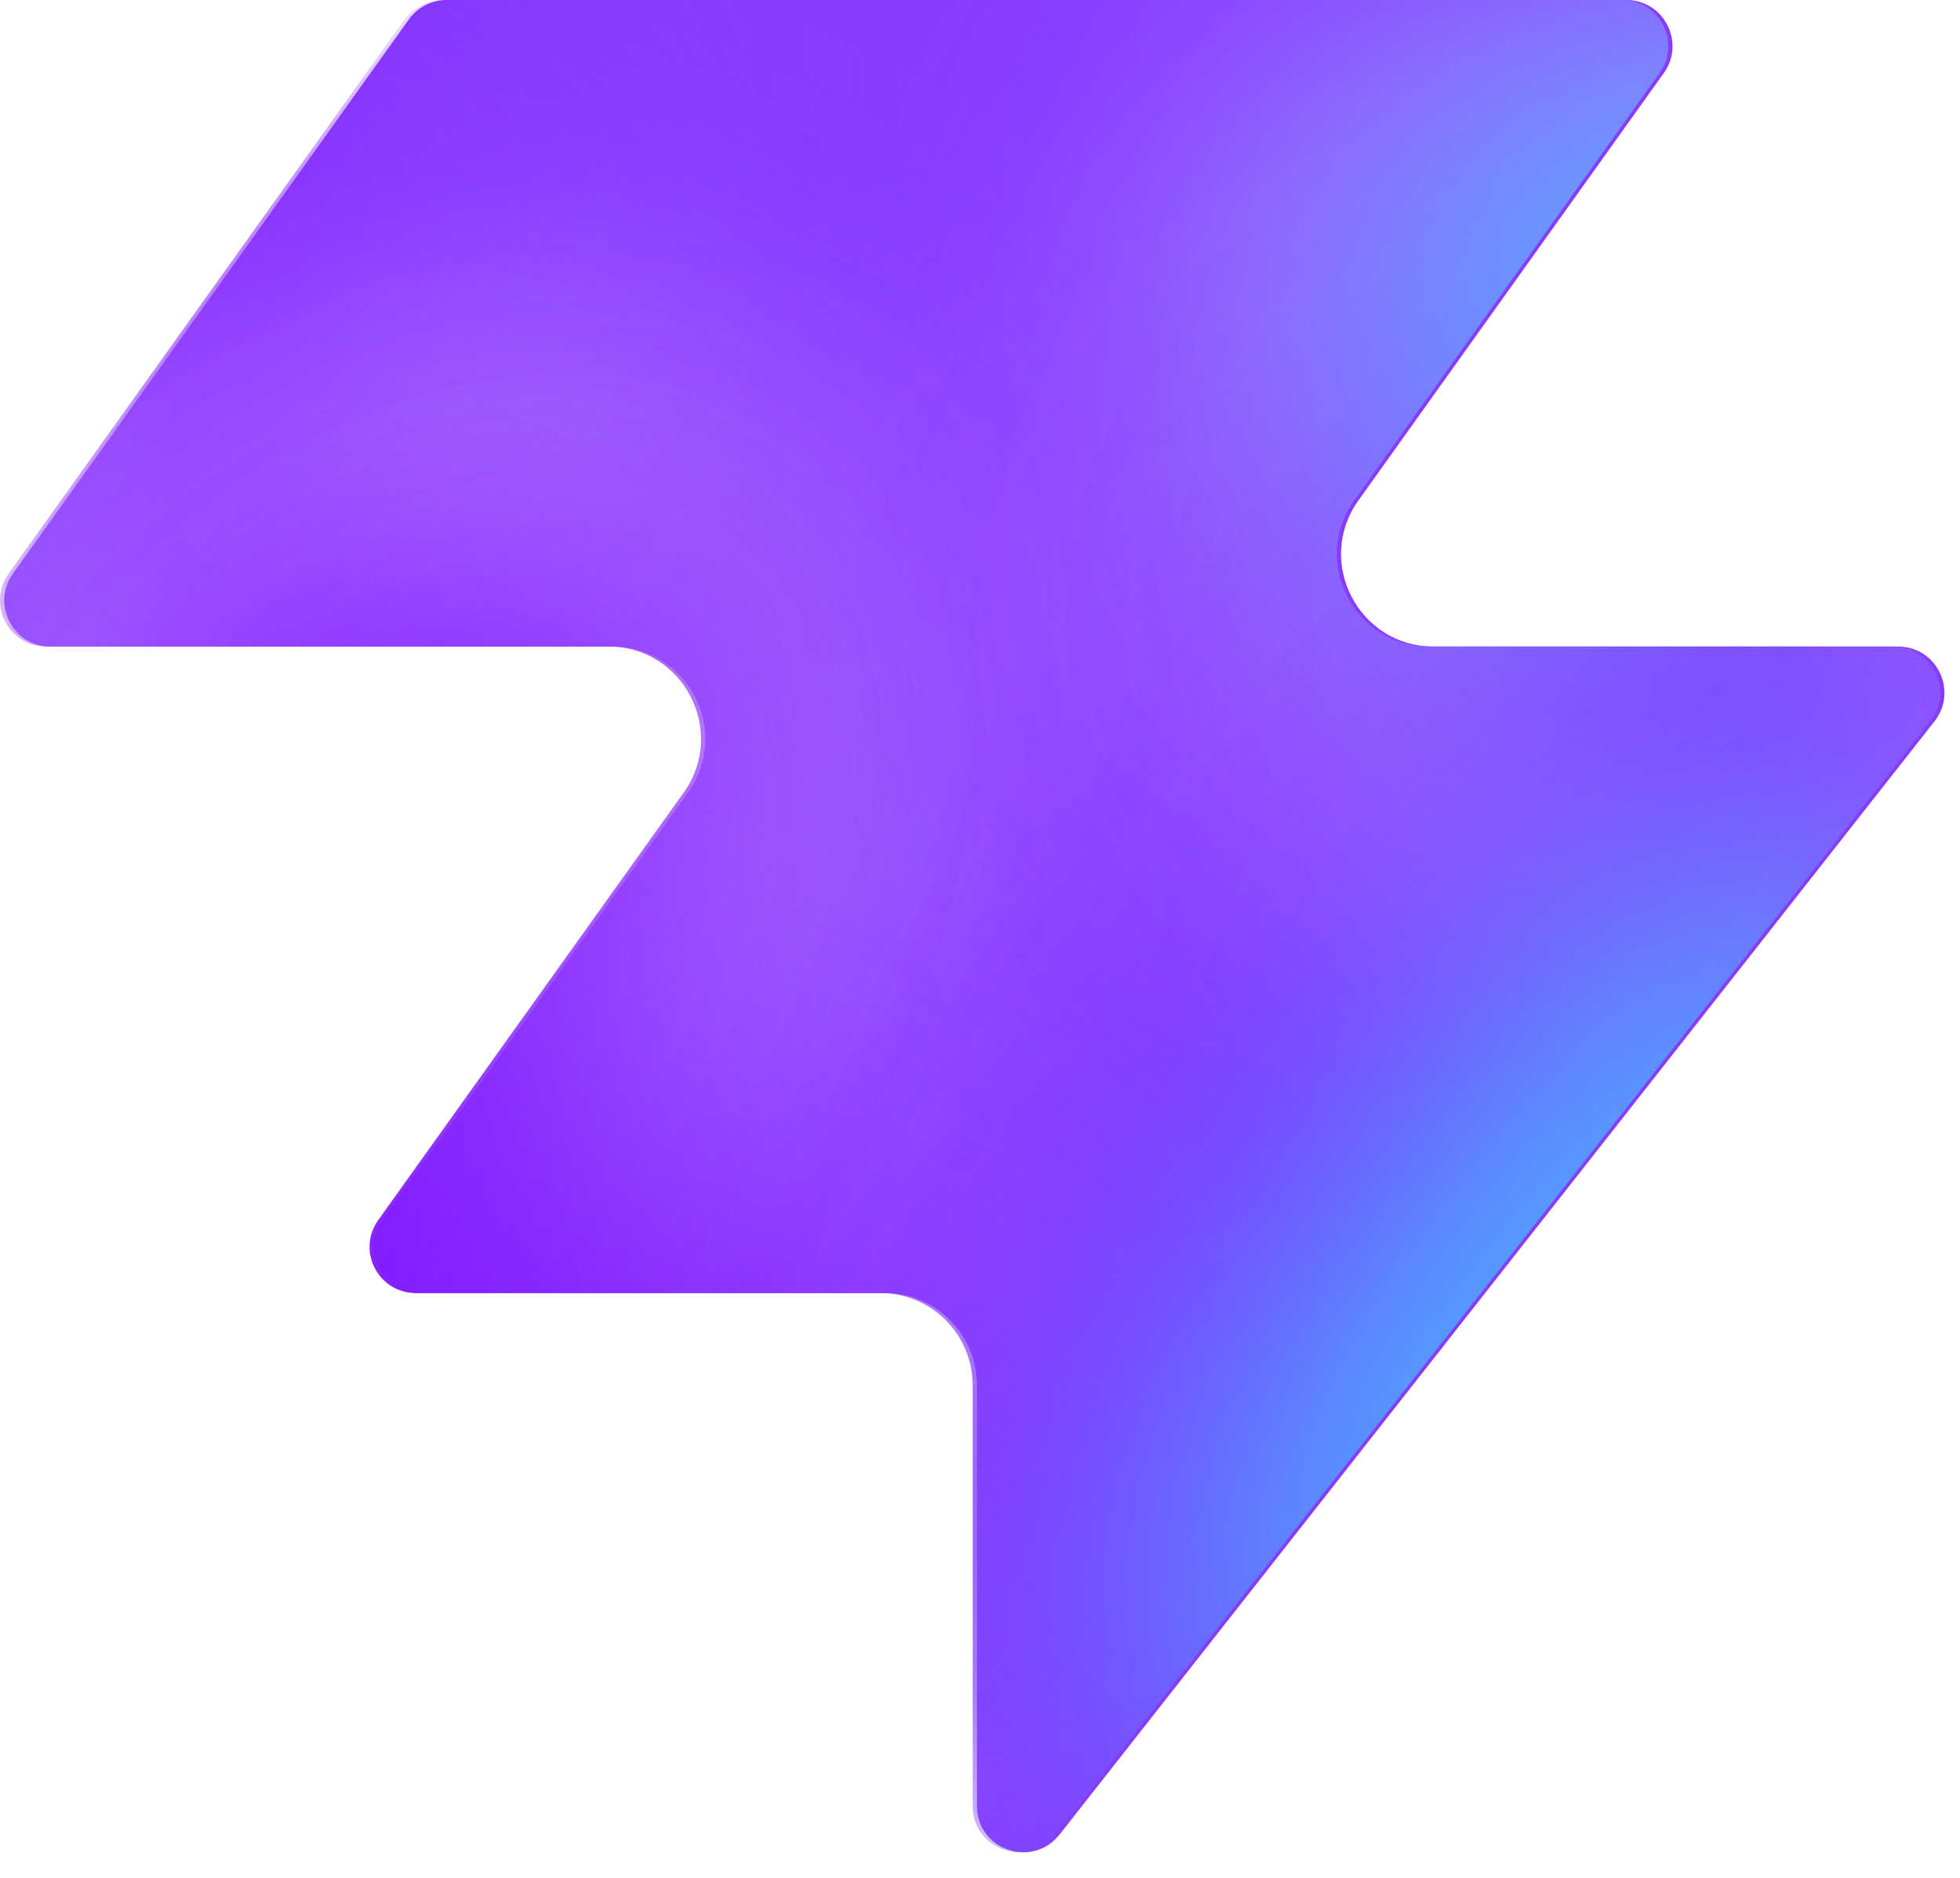
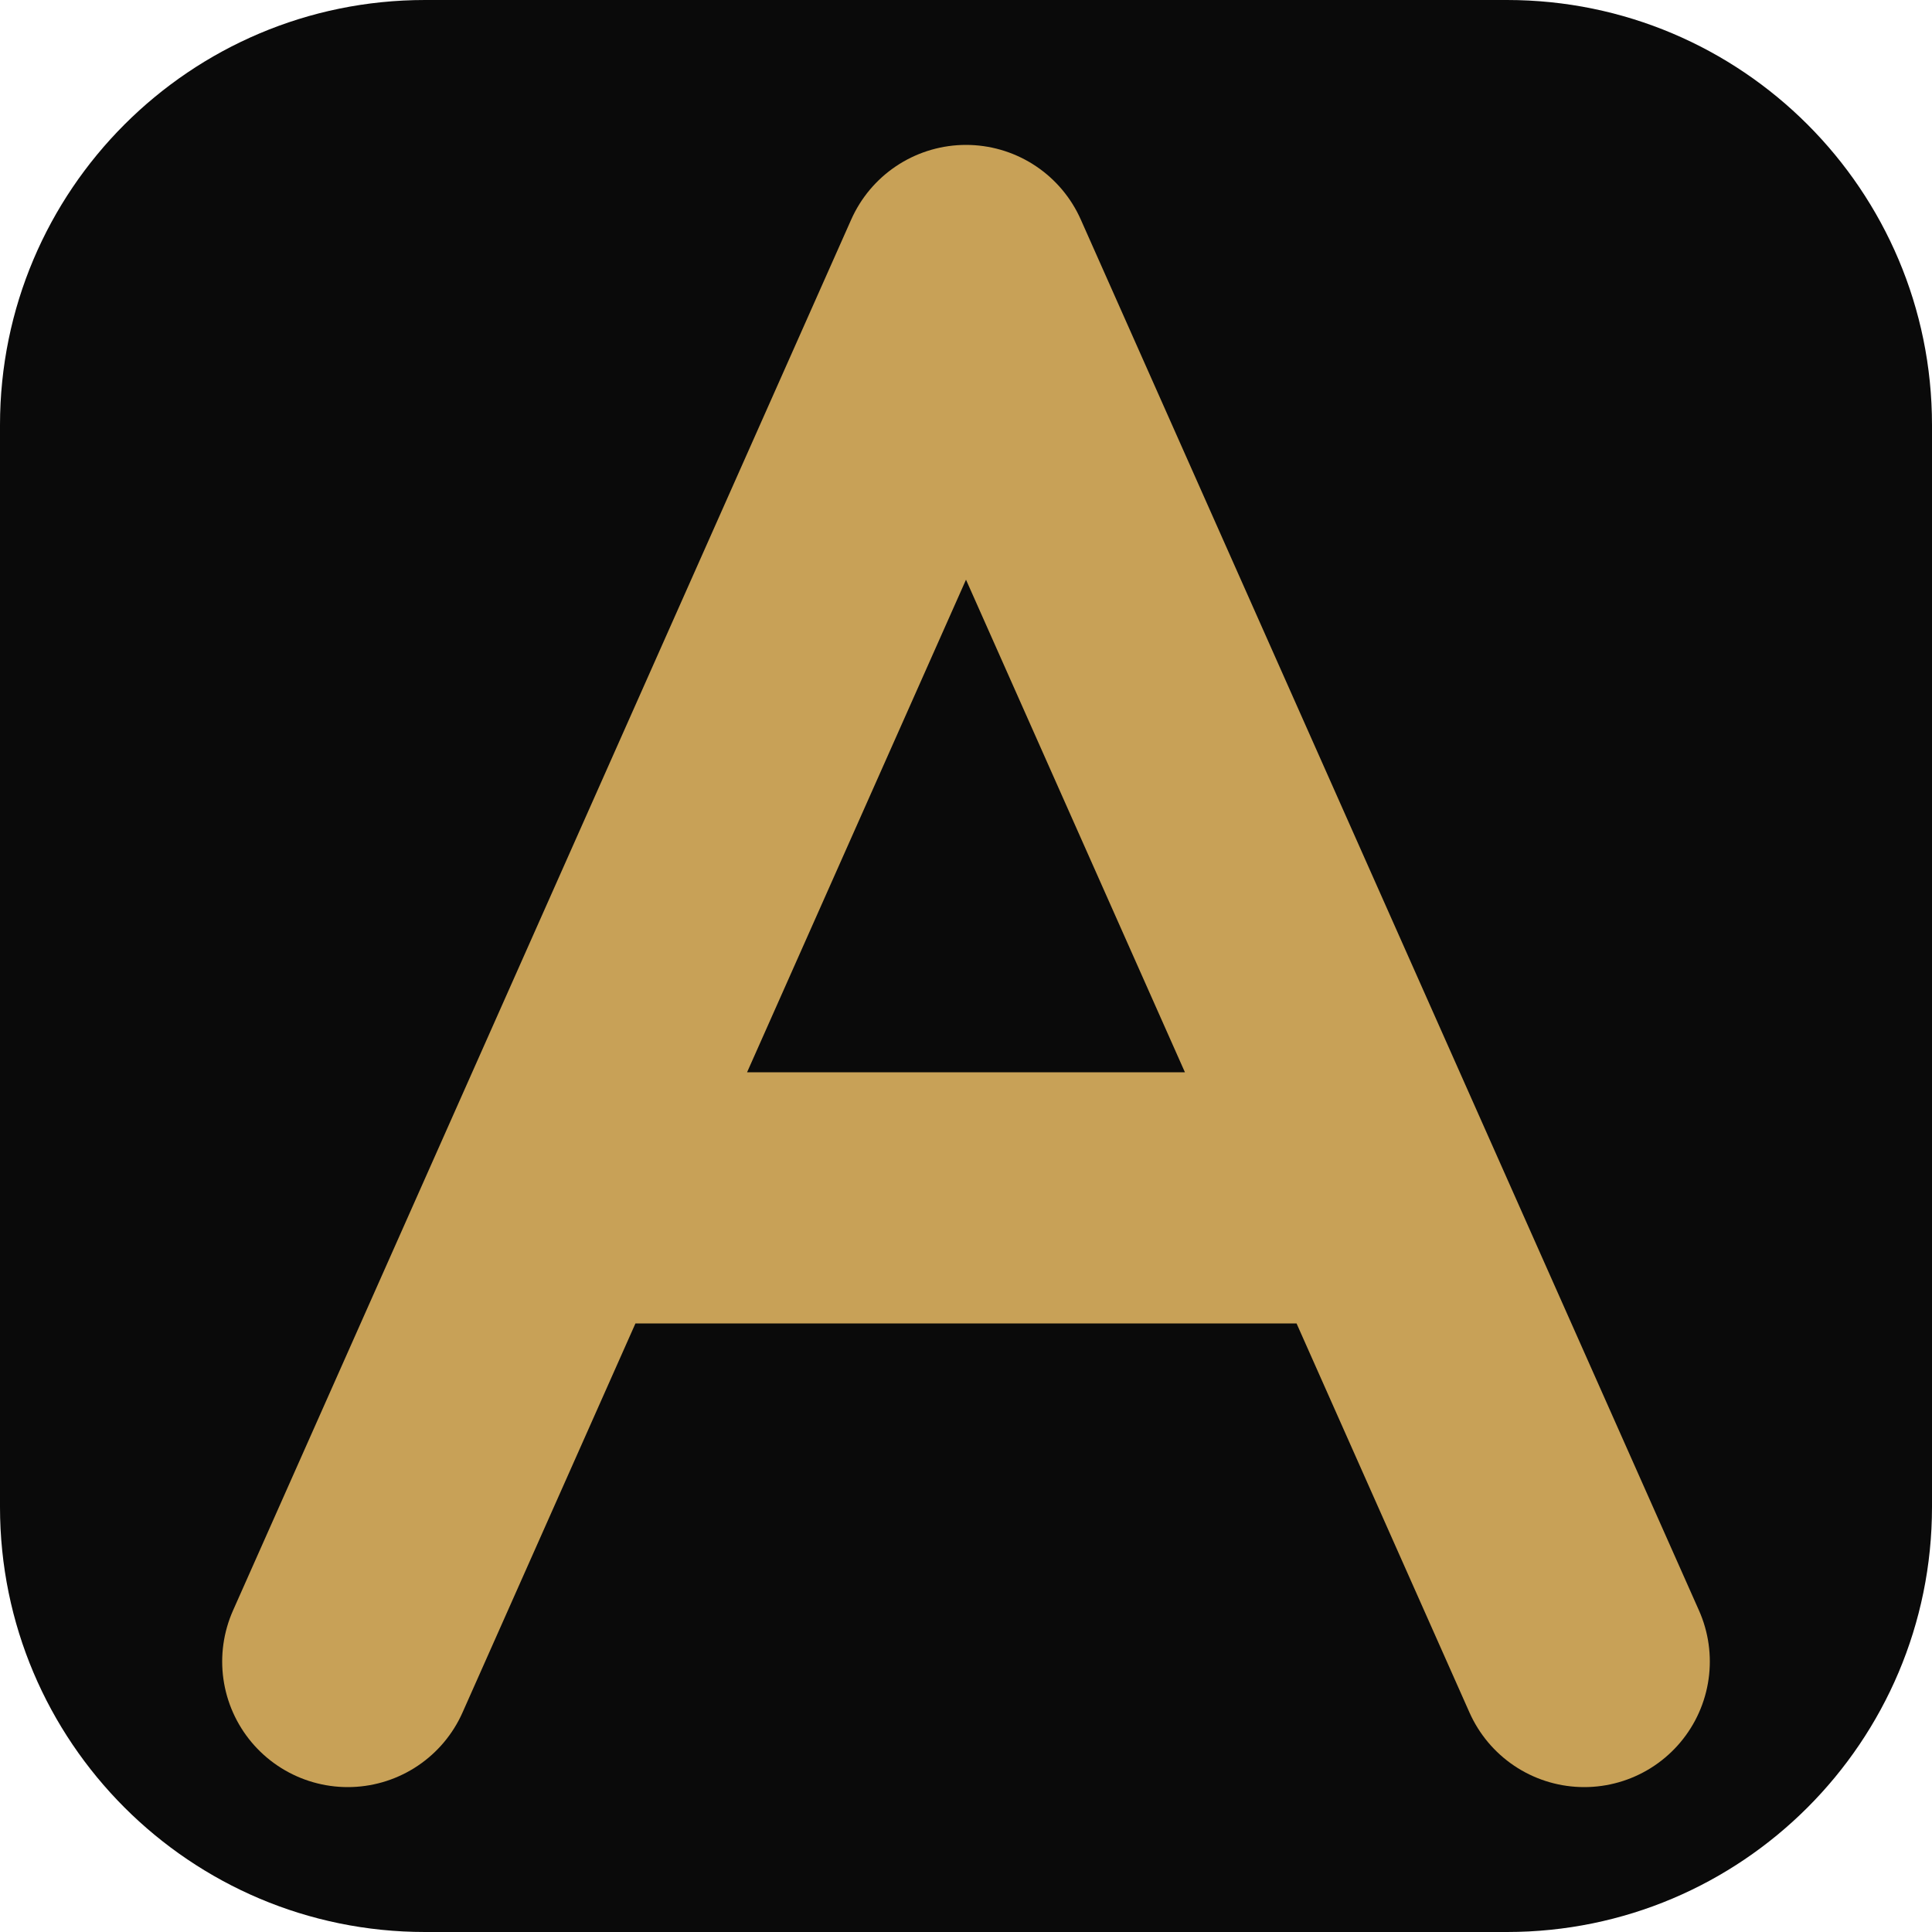
- <svg xmlns="http://www.w3.org/2000/svg" width="48" height="46" fill="none" viewBox="0 0 48 46">
-   <path fill="#863bff" d="M25.946 44.938c-.664.845-2.021.375-2.021-.698V33.937a2.26 2.26 0 0 0-2.262-2.262H10.287c-.92 0-1.456-1.04-.92-1.788l7.48-10.471c1.07-1.497 0-3.578-1.842-3.578H1.237c-.92 0-1.456-1.04-.92-1.788L10.013.474c.214-.297.556-.474.92-.474h28.894c.92 0 1.456 1.04.92 1.788l-7.48 10.471c-1.07 1.498 0 3.579 1.842 3.579h11.377c.943 0 1.473 1.088.89 1.83L25.947 44.94z" style="fill:#863bff;fill:color(display-p3 .525 .23 1);fill-opacity:1" />
-   <mask id="a" width="48" height="46" x="0" y="0" maskUnits="userSpaceOnUse" style="mask-type:alpha">
-     <path fill="#000" d="M25.842 44.938c-.664.844-2.021.375-2.021-.698V33.937a2.26 2.26 0 0 0-2.262-2.262H10.183c-.92 0-1.456-1.04-.92-1.788l7.48-10.471c1.07-1.498 0-3.579-1.842-3.579H1.133c-.92 0-1.456-1.04-.92-1.787L9.91.473c.214-.297.556-.474.92-.474h28.894c.92 0 1.456 1.04.92 1.788l-7.48 10.471c-1.07 1.498 0 3.578 1.842 3.578h11.377c.943 0 1.473 1.088.89 1.832L25.843 44.94z" style="fill:#000;fill-opacity:1" />
-   </mask>
-   <g mask="url(#a)">
-     <g filter="url(#b)">
-       <ellipse cx="5.508" cy="14.704" fill="#ede6ff" rx="5.508" ry="14.704" style="fill:#ede6ff;fill:color(display-p3 .927 .903 1);fill-opacity:1" transform="matrix(.00324 1 1 -.00324 -4.47 31.516)" />
-     </g>
-     <g filter="url(#c)">
-       <ellipse cx="10.399" cy="29.851" fill="#ede6ff" rx="10.399" ry="29.851" style="fill:#ede6ff;fill:color(display-p3 .927 .903 1);fill-opacity:1" transform="matrix(.00324 1 1 -.00324 -39.328 7.883)" />
-     </g>
-     <g filter="url(#d)">
-       <ellipse cx="5.508" cy="30.487" fill="#7e14ff" rx="5.508" ry="30.487" style="fill:#7e14ff;fill:color(display-p3 .492 .077 1);fill-opacity:1" transform="rotate(89.814 -25.913 -14.639)scale(1 -1)" />
-     </g>
-     <g filter="url(#e)">
-       <ellipse cx="5.508" cy="30.599" fill="#7e14ff" rx="5.508" ry="30.599" style="fill:#7e14ff;fill:color(display-p3 .492 .077 1);fill-opacity:1" transform="rotate(89.814 -32.644 -3.334)scale(1 -1)" />
-     </g>
-     <g filter="url(#f)">
-       <ellipse cx="5.508" cy="30.599" fill="#7e14ff" rx="5.508" ry="30.599" style="fill:#7e14ff;fill:color(display-p3 .492 .077 1);fill-opacity:1" transform="matrix(.00324 1 1 -.00324 -34.34 30.47)" />
-     </g>
-     <g filter="url(#g)">
-       <ellipse cx="14.072" cy="22.078" fill="#ede6ff" rx="14.072" ry="22.078" style="fill:#ede6ff;fill:color(display-p3 .927 .903 1);fill-opacity:1" transform="rotate(93.35 24.506 48.493)scale(-1 1)" />
-     </g>
-     <g filter="url(#h)">
-       <ellipse cx="3.47" cy="21.501" fill="#7e14ff" rx="3.47" ry="21.501" style="fill:#7e14ff;fill:color(display-p3 .492 .077 1);fill-opacity:1" transform="rotate(89.009 28.708 47.59)scale(-1 1)" />
-     </g>
-     <g filter="url(#i)">
-       <ellipse cx="3.47" cy="21.501" fill="#7e14ff" rx="3.47" ry="21.501" style="fill:#7e14ff;fill:color(display-p3 .492 .077 1);fill-opacity:1" transform="rotate(89.009 28.708 47.59)scale(-1 1)" />
-     </g>
-     <g filter="url(#j)">
-       <ellipse cx=".387" cy="8.972" fill="#7e14ff" rx="4.407" ry="29.108" style="fill:#7e14ff;fill:color(display-p3 .492 .077 1);fill-opacity:1" transform="rotate(39.51 .387 8.972)" />
-     </g>
-     <g filter="url(#k)">
-       <ellipse cx="47.523" cy="-6.092" fill="#7e14ff" rx="4.407" ry="29.108" style="fill:#7e14ff;fill:color(display-p3 .492 .077 1);fill-opacity:1" transform="rotate(37.892 47.523 -6.092)" />
-     </g>
-     <g filter="url(#l)">
-       <ellipse cx="41.412" cy="6.333" fill="#47bfff" rx="5.971" ry="9.665" style="fill:#47bfff;fill:color(display-p3 .28 .748 1);fill-opacity:1" transform="rotate(37.892 41.412 6.333)" />
-     </g>
-     <g filter="url(#m)">
-       <ellipse cx="-1.879" cy="38.332" fill="#7e14ff" rx="4.407" ry="29.108" style="fill:#7e14ff;fill:color(display-p3 .492 .077 1);fill-opacity:1" transform="rotate(37.892 -1.88 38.332)" />
-     </g>
-     <g filter="url(#n)">
-       <ellipse cx="-1.879" cy="38.332" fill="#7e14ff" rx="4.407" ry="29.108" style="fill:#7e14ff;fill:color(display-p3 .492 .077 1);fill-opacity:1" transform="rotate(37.892 -1.88 38.332)" />
-     </g>
-     <g filter="url(#o)">
-       <ellipse cx="35.651" cy="29.907" fill="#7e14ff" rx="4.407" ry="29.108" style="fill:#7e14ff;fill:color(display-p3 .492 .077 1);fill-opacity:1" transform="rotate(37.892 35.651 29.907)" />
-     </g>
-     <g filter="url(#p)">
-       <ellipse cx="38.418" cy="32.4" fill="#47bfff" rx="5.971" ry="15.297" style="fill:#47bfff;fill:color(display-p3 .28 .748 1);fill-opacity:1" transform="rotate(37.892 38.418 32.4)" />
-     </g>
-   </g>
-   <defs>
-     <filter id="b" width="60.045" height="41.654" x="-19.77" y="16.149" color-interpolation-filters="sRGB" filterUnits="userSpaceOnUse">
-       <feFlood flood-opacity="0" result="BackgroundImageFix" />
-       <feBlend in="SourceGraphic" in2="BackgroundImageFix" result="shape" />
-       <feGaussianBlur result="effect1_foregroundBlur_2002_17158" stdDeviation="7.659" />
-     </filter>
-     <filter id="c" width="90.34" height="51.437" x="-54.613" y="-7.533" color-interpolation-filters="sRGB" filterUnits="userSpaceOnUse">
-       <feFlood flood-opacity="0" result="BackgroundImageFix" />
-       <feBlend in="SourceGraphic" in2="BackgroundImageFix" result="shape" />
-       <feGaussianBlur result="effect1_foregroundBlur_2002_17158" stdDeviation="7.659" />
-     </filter>
-     <filter id="d" width="79.355" height="29.4" x="-49.64" y="2.03" color-interpolation-filters="sRGB" filterUnits="userSpaceOnUse">
-       <feFlood flood-opacity="0" result="BackgroundImageFix" />
-       <feBlend in="SourceGraphic" in2="BackgroundImageFix" result="shape" />
-       <feGaussianBlur result="effect1_foregroundBlur_2002_17158" stdDeviation="4.596" />
-     </filter>
-     <filter id="e" width="79.579" height="29.4" x="-45.045" y="20.029" color-interpolation-filters="sRGB" filterUnits="userSpaceOnUse">
-       <feFlood flood-opacity="0" result="BackgroundImageFix" />
-       <feBlend in="SourceGraphic" in2="BackgroundImageFix" result="shape" />
-       <feGaussianBlur result="effect1_foregroundBlur_2002_17158" stdDeviation="4.596" />
-     </filter>
-     <filter id="f" width="79.579" height="29.4" x="-43.513" y="21.178" color-interpolation-filters="sRGB" filterUnits="userSpaceOnUse">
-       <feFlood flood-opacity="0" result="BackgroundImageFix" />
-       <feBlend in="SourceGraphic" in2="BackgroundImageFix" result="shape" />
-       <feGaussianBlur result="effect1_foregroundBlur_2002_17158" stdDeviation="4.596" />
-     </filter>
-     <filter id="g" width="74.749" height="58.852" x="15.756" y="-17.901" color-interpolation-filters="sRGB" filterUnits="userSpaceOnUse">
-       <feFlood flood-opacity="0" result="BackgroundImageFix" />
-       <feBlend in="SourceGraphic" in2="BackgroundImageFix" result="shape" />
-       <feGaussianBlur result="effect1_foregroundBlur_2002_17158" stdDeviation="7.659" />
-     </filter>
-     <filter id="h" width="61.377" height="25.362" x="23.548" y="2.284" color-interpolation-filters="sRGB" filterUnits="userSpaceOnUse">
-       <feFlood flood-opacity="0" result="BackgroundImageFix" />
-       <feBlend in="SourceGraphic" in2="BackgroundImageFix" result="shape" />
-       <feGaussianBlur result="effect1_foregroundBlur_2002_17158" stdDeviation="4.596" />
-     </filter>
-     <filter id="i" width="61.377" height="25.362" x="23.548" y="2.284" color-interpolation-filters="sRGB" filterUnits="userSpaceOnUse">
-       <feFlood flood-opacity="0" result="BackgroundImageFix" />
-       <feBlend in="SourceGraphic" in2="BackgroundImageFix" result="shape" />
-       <feGaussianBlur result="effect1_foregroundBlur_2002_17158" stdDeviation="4.596" />
-     </filter>
-     <filter id="j" width="56.045" height="63.649" x="-27.636" y="-22.853" color-interpolation-filters="sRGB" filterUnits="userSpaceOnUse">
-       <feFlood flood-opacity="0" result="BackgroundImageFix" />
-       <feBlend in="SourceGraphic" in2="BackgroundImageFix" result="shape" />
-       <feGaussianBlur result="effect1_foregroundBlur_2002_17158" stdDeviation="4.596" />
-     </filter>
-     <filter id="k" width="54.814" height="64.646" x="20.116" y="-38.415" color-interpolation-filters="sRGB" filterUnits="userSpaceOnUse">
-       <feFlood flood-opacity="0" result="BackgroundImageFix" />
-       <feBlend in="SourceGraphic" in2="BackgroundImageFix" result="shape" />
-       <feGaussianBlur result="effect1_foregroundBlur_2002_17158" stdDeviation="4.596" />
-     </filter>
-     <filter id="l" width="33.541" height="35.313" x="24.641" y="-11.323" color-interpolation-filters="sRGB" filterUnits="userSpaceOnUse">
-       <feFlood flood-opacity="0" result="BackgroundImageFix" />
-       <feBlend in="SourceGraphic" in2="BackgroundImageFix" result="shape" />
-       <feGaussianBlur result="effect1_foregroundBlur_2002_17158" stdDeviation="4.596" />
-     </filter>
-     <filter id="m" width="54.814" height="64.646" x="-29.286" y="6.009" color-interpolation-filters="sRGB" filterUnits="userSpaceOnUse">
-       <feFlood flood-opacity="0" result="BackgroundImageFix" />
-       <feBlend in="SourceGraphic" in2="BackgroundImageFix" result="shape" />
-       <feGaussianBlur result="effect1_foregroundBlur_2002_17158" stdDeviation="4.596" />
-     </filter>
-     <filter id="n" width="54.814" height="64.646" x="-29.286" y="6.009" color-interpolation-filters="sRGB" filterUnits="userSpaceOnUse">
-       <feFlood flood-opacity="0" result="BackgroundImageFix" />
-       <feBlend in="SourceGraphic" in2="BackgroundImageFix" result="shape" />
-       <feGaussianBlur result="effect1_foregroundBlur_2002_17158" stdDeviation="4.596" />
-     </filter>
-     <filter id="o" width="54.814" height="64.646" x="8.244" y="-2.416" color-interpolation-filters="sRGB" filterUnits="userSpaceOnUse">
-       <feFlood flood-opacity="0" result="BackgroundImageFix" />
-       <feBlend in="SourceGraphic" in2="BackgroundImageFix" result="shape" />
-       <feGaussianBlur result="effect1_foregroundBlur_2002_17158" stdDeviation="4.596" />
-     </filter>
-     <filter id="p" width="39.409" height="43.623" x="18.713" y="10.588" color-interpolation-filters="sRGB" filterUnits="userSpaceOnUse">
-       <feFlood flood-opacity="0" result="BackgroundImageFix" />
-       <feBlend in="SourceGraphic" in2="BackgroundImageFix" result="shape" />
-       <feGaussianBlur result="effect1_foregroundBlur_2002_17158" stdDeviation="4.596" />
-     </filter>
-   </defs>
+ <svg xmlns="http://www.w3.org/2000/svg" viewBox="0 0 100 100" width="48" height="48">
+   <rect width="100" height="100" rx="22" fill="#0a0a0a" />
+   <path d="M50 14 L18 86 M50 14 L82 86 M30 62 L70 62" stroke="#c8a157" stroke-width="13" stroke-linecap="round" stroke-linejoin="round" fill="none" />
</svg>
